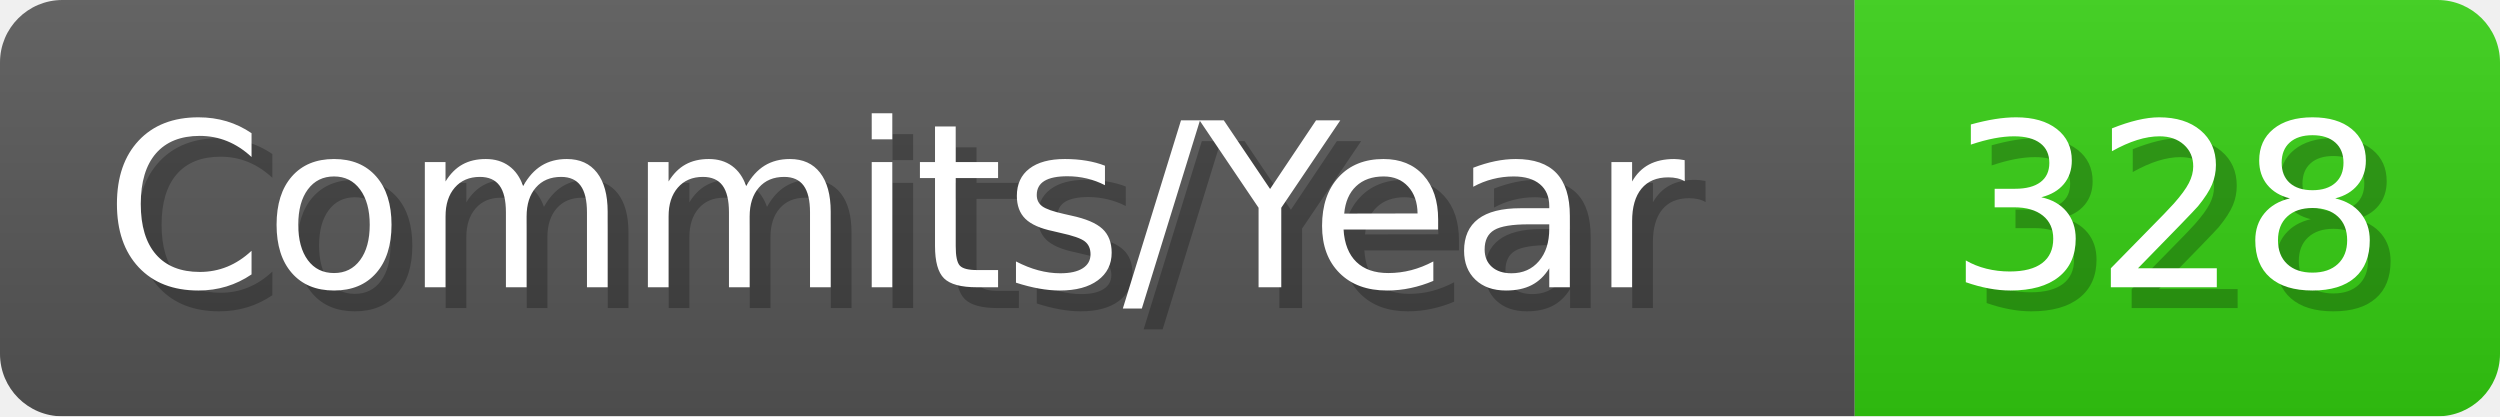
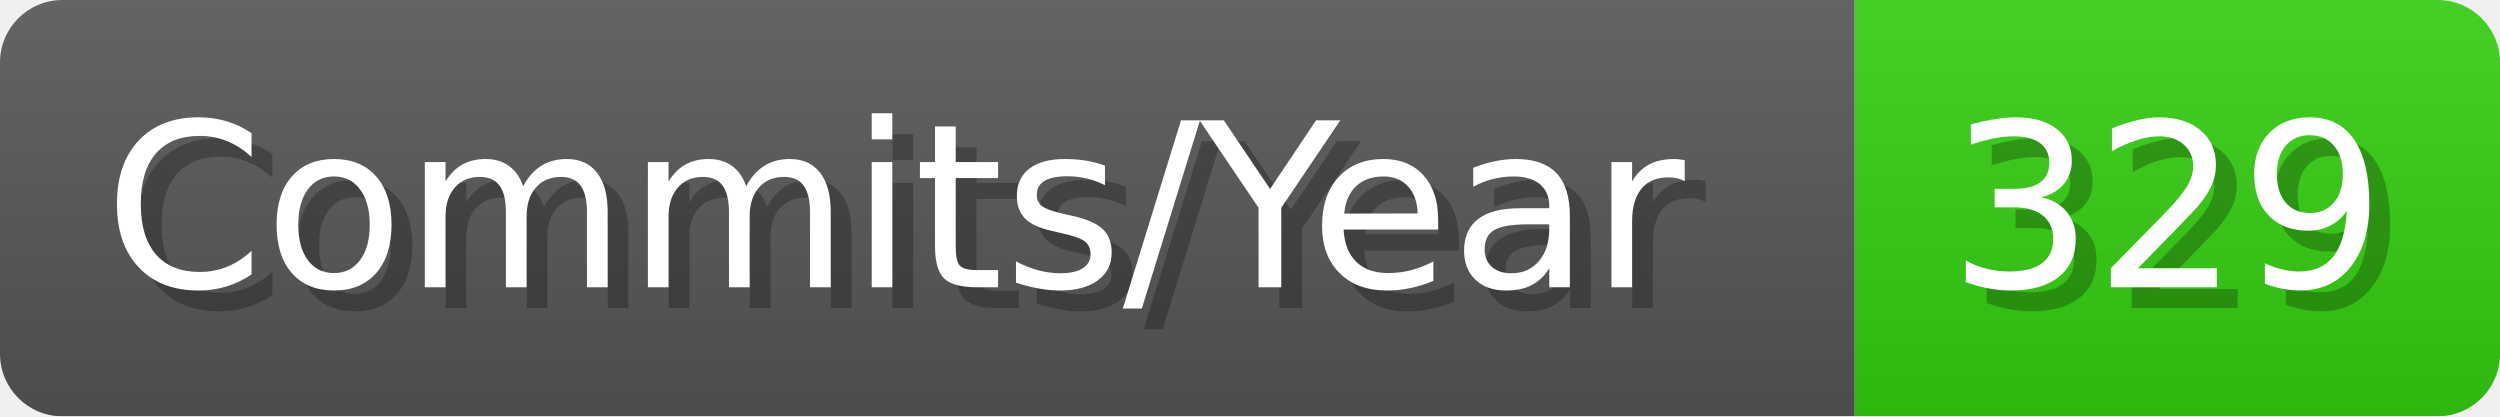
- <svg xmlns="http://www.w3.org/2000/svg" width="120.1" height="20" viewBox="0 0 1201 200" role="img" aria-label="Commits/Year: 328">
+ <svg xmlns="http://www.w3.org/2000/svg" width="120.1" height="20" viewBox="0 0 1201 200" role="img" aria-label="Commits/Year: 329">
  <linearGradient id="aUPdi" x2="0" y2="100%">
    <stop offset="0" stop-opacity=".1" stop-color="#EEE" />
    <stop offset="1" stop-opacity=".1" />
  </linearGradient>
  <mask id="WfAiQ">
    <rect width="1201" height="200" rx="30" fill="#FFF" />
  </mask>
  <g mask="url(#WfAiQ)">
    <rect width="891" height="200" fill="#555" />
    <rect width="310" height="200" fill="#3C1" x="891" />
    <rect width="1201" height="200" fill="url(#aUPdi)" />
  </g>
  <g aria-hidden="true" fill="#fff" text-anchor="start" font-family="Verdana,DejaVu Sans,sans-serif" font-size="110">
    <text x="60" y="148" textLength="791" fill="#000" opacity="0.25">Commits/Year</text>
    <text x="50" y="138" textLength="791">Commits/Year</text>
-     <text x="946" y="148" textLength="210" fill="#000" opacity="0.25">328</text>
-     <text x="936" y="138" textLength="210">328</text>
+     <text x="946" y="148" textLength="210" fill="#000" opacity="0.25">329</text>
+     <text x="936" y="138" textLength="210">329</text>
  </g>
</svg>
